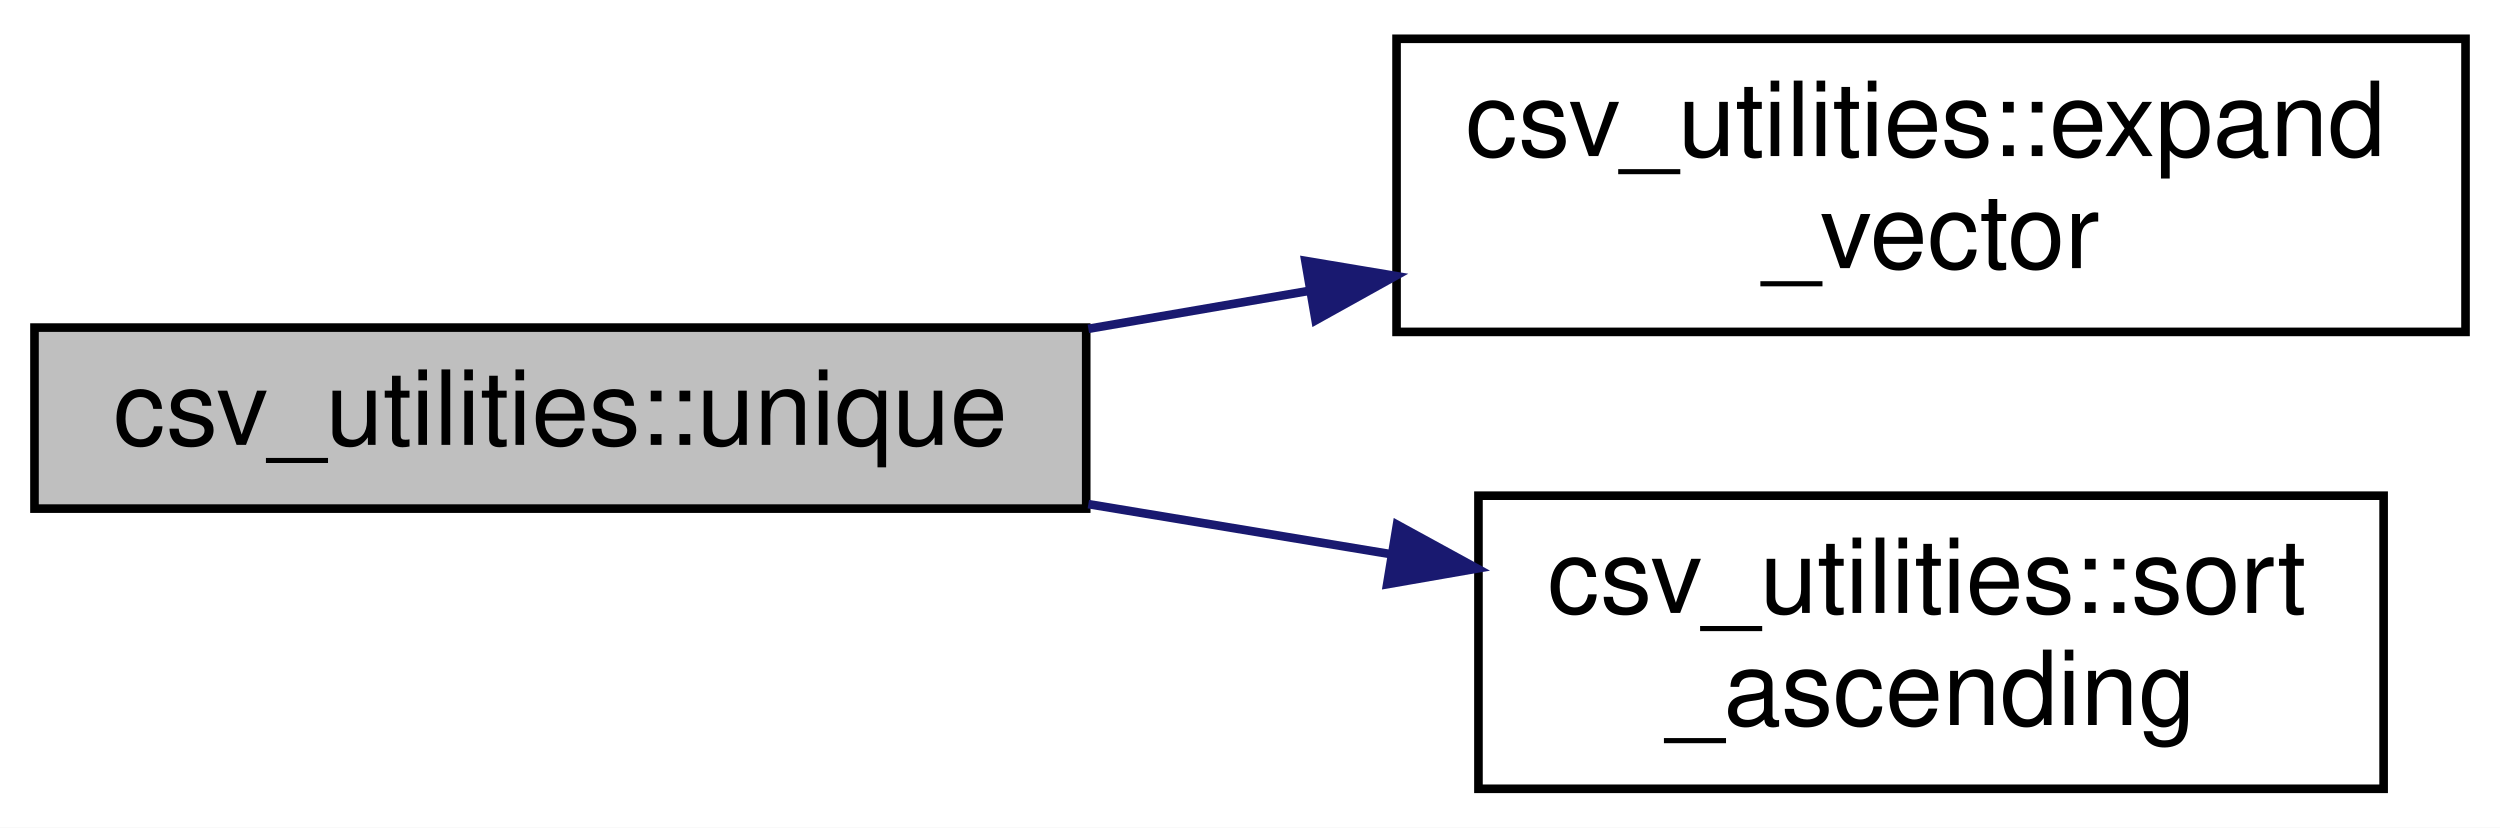
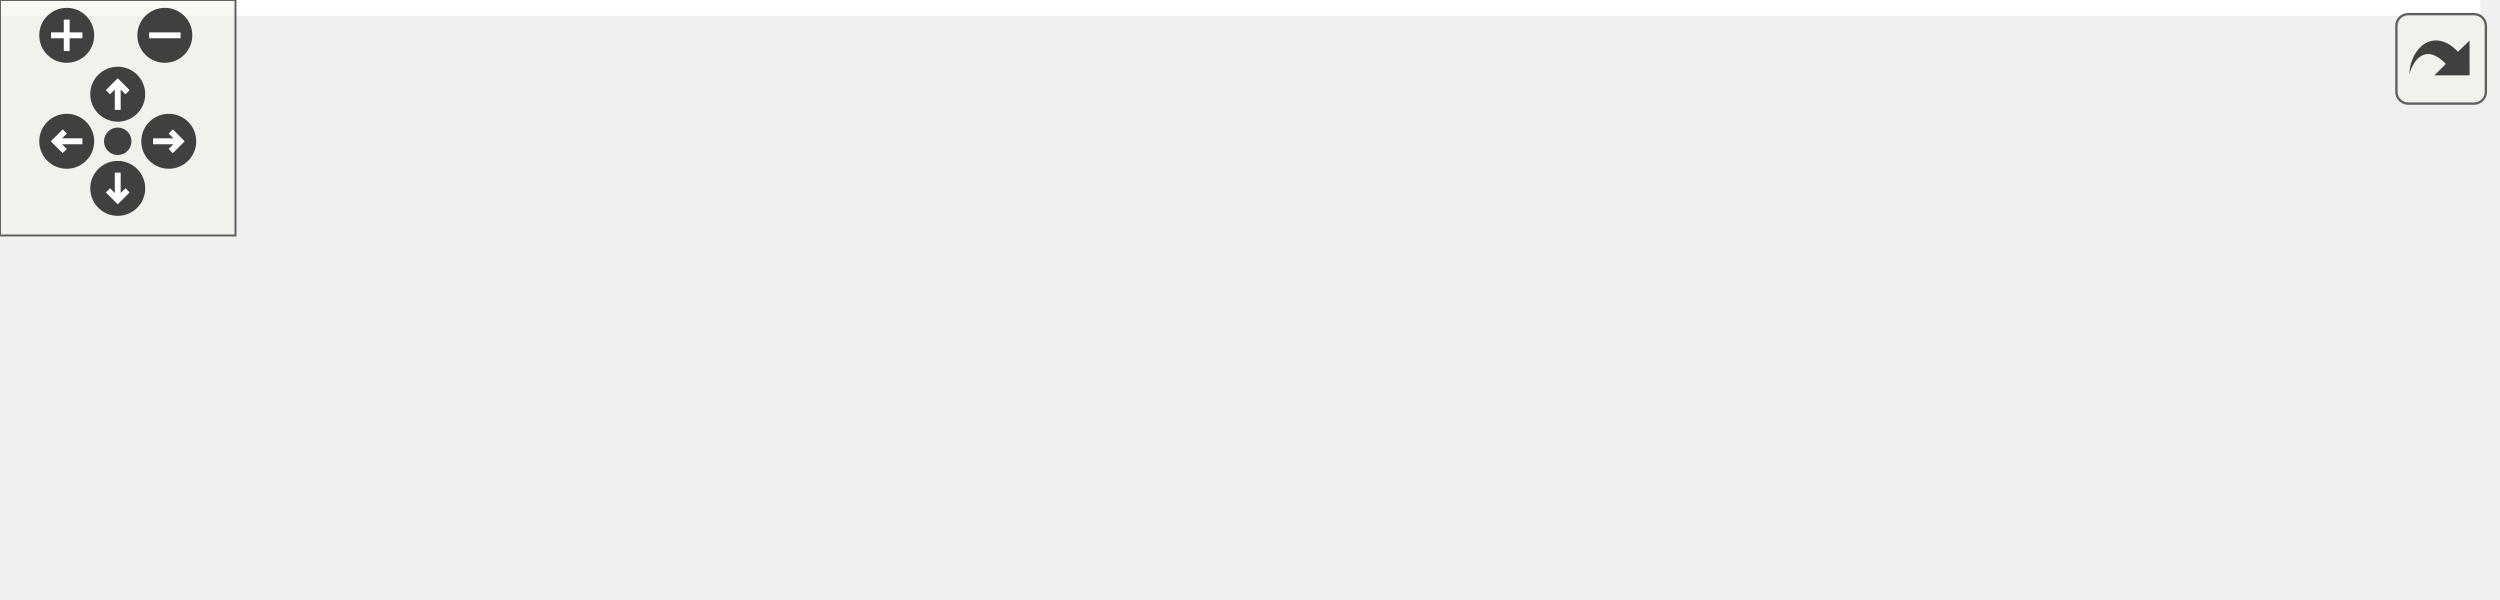
- <svg xmlns="http://www.w3.org/2000/svg" xmlns:xlink="http://www.w3.org/1999/xlink" width="290pt" height="96pt" viewBox="0.00 0.00 290.00 96.00">
-   <g id="graph0" class="graph" transform="scale(1 1) rotate(0) translate(4 92)">
-     <polygon fill="white" stroke="transparent" points="-4,4 -4,-92 286,-92 286,4 -4,4" />
-     <g id="node1" class="node">
-       <g id="a_node1">
-         <a xlink:title="Finds the unique elements in a vector of integers.">
-           <polygon fill="#bfbfbf" stroke="black" points="0,-33 0,-54 122,-54 122,-33 0,-33" />
-           <text text-anchor="middle" x="61" y="-40.4" font-family="Helvetica,sans-Serif" font-size="12.00">csv_utilities::unique</text>
-         </a>
+ <svg xmlns="http://www.w3.org/2000/svg" xmlns:xlink="http://www.w3.org/1999/xlink" id="main" version="1.1" xml:space="preserve">
+   <style type="text/css">
+ .edge:hover path { stroke: red; }
+ .edge:hover polygon { stroke: red; fill: red; }
+ </style>
+   <defs>
+     <circle id="rim" cx="0" cy="0" r="7" />
+     <circle id="rim2" cx="0" cy="0" r="3.5" />
+     <g id="zoomPlus">
+       <use xlink:href="#rim" fill="#404040">
+         <set attributeName="fill" to="#808080" begin="zoomplus.mouseover" end="zoomplus.mouseout" />
+       </use>
+       <path d="M-4,0h8M0,-4v8" fill="none" stroke="white" stroke-width="1.5" pointer-events="none" />
+     </g>
+     <g id="zoomMin">
+       <use xlink:href="#rim" fill="#404040">
+         <set attributeName="fill" to="#808080" begin="zoomminus.mouseover" end="zoomminus.mouseout" />
+       </use>
+       <path d="M-4,0h8" fill="none" stroke="white" stroke-width="1.5" pointer-events="none" />
+     </g>
+     <g id="dirArrow">
+       <path fill="none" stroke="white" stroke-width="1.5" d="M0,-3.0v7 M-2.5,-0.5L0,-3.0L2.5,-0.5" />
+     </g>
+     <g id="resetDef">
+       <use xlink:href="#rim2" fill="#404040">
+         <set attributeName="fill" to="#808080" begin="reset.mouseover" end="reset.mouseout" />
+       </use>
+     </g>
+   </defs>
+   <svg id="graph" class="graph">
+     <g id="viewport">
+       <polygon fill="white" stroke="transparent" points="-4,4 -4,-92 632,-92 632,4 -4,4" />
+       <g id="node1" class="node">
+         <g id="a_node1">
+           <a xlink:title="Finds the unique elements in a vector of integers.">
+             <polygon fill="#bfbfbf" stroke="black" points="0,-33 0,-54 122,-54 122,-33 0,-33" />
+             <text text-anchor="middle" x="61" y="-40.4" font-family="Helvetica,sans-Serif" font-size="12.00">csv_utilities::unique</text>
+           </a>
+         </g>
+       </g>
+       <g id="node2" class="node">
+         <g id="a_node2">
+           <a xlink:href="../../dc/d33/namespacecsv__utilities.html#a6e82721fc2fc96ab10ca4a32547e1c88" target="_top" xlink:title="Add elements to the integer vector in chunks.">
+             <polygon fill="white" stroke="black" points="158,-53.5 158,-87.5 282,-87.5 282,-53.5 158,-53.5" />
+             <text text-anchor="start" x="166" y="-73.9" font-family="Helvetica,sans-Serif" font-size="12.00">csv_utilities::expand</text>
+             <text text-anchor="middle" x="220" y="-60.9" font-family="Helvetica,sans-Serif" font-size="12.00">_vector</text>
+           </a>
+         </g>
+       </g>
+       <g id="edge1" class="edge">
+         <path fill="none" stroke="midnightblue" d="M122.25,-53.86C130.64,-55.3 139.33,-56.8 147.89,-58.27" />
+         <polygon fill="midnightblue" stroke="midnightblue" points="147.42,-61.74 157.87,-59.99 148.61,-54.84 147.42,-61.74" />
+       </g>
+       <g id="node3" class="node">
+         <g id="a_node3">
+           <a xlink:href="../../dc/d33/namespacecsv__utilities.html#a07f2d0f6e53440f20e140a6c90f8ab2f" target="_top" xlink:title="Sorts an integer array ivec in increasing order.">
+             <polygon fill="white" stroke="black" points="167.5,-0.5 167.5,-34.5 272.5,-34.5 272.5,-0.5 167.5,-0.5" />
+             <text text-anchor="start" x="175.5" y="-20.9" font-family="Helvetica,sans-Serif" font-size="12.00">csv_utilities::sort</text>
+             <text text-anchor="middle" x="220" y="-7.9" font-family="Helvetica,sans-Serif" font-size="12.00">_ascending</text>
+           </a>
+         </g>
+       </g>
+       <g id="edge2" class="edge">
+         <path fill="none" stroke="midnightblue" d="M122.25,-33.52C133.76,-31.62 145.81,-29.62 157.36,-27.71" />
+         <polygon fill="midnightblue" stroke="midnightblue" points="158.05,-31.14 167.35,-26.05 156.91,-24.23 158.05,-31.14" />
+       </g>
+       <g id="node4" class="node">
+         <g id="a_node4">
+           <a xlink:href="../../de/d72/csv__utilities_8F90.html#a8022107c14c4c90ad3e149f4d52aedb0" target="_top" xlink:title=" ">
+             <polygon fill="white" stroke="black" points="318,-7 318,-28 383,-28 383,-7 318,-7" />
+             <text text-anchor="middle" x="350.5" y="-14.4" font-family="Helvetica,sans-Serif" font-size="12.00">quicksort</text>
+           </a>
+         </g>
+       </g>
+       <g id="edge3" class="edge">
+         <path fill="none" stroke="midnightblue" d="M272.53,-17.5C284.29,-17.5 296.64,-17.5 307.92,-17.5" />
+         <polygon fill="midnightblue" stroke="midnightblue" points="307.94,-21 317.94,-17.5 307.94,-14 307.94,-21" />
+       </g>
+       <g id="edge6" class="edge">
+         <path fill="none" stroke="midnightblue" d="M334.93,-28.21C328.27,-37.15 333.46,-46.5 350.5,-46.5 361.15,-46.5 367.17,-42.85 368.56,-37.93" />
+         <polygon fill="midnightblue" stroke="midnightblue" points="371.94,-37.03 366.07,-28.21 365.16,-38.76 371.94,-37.03" />
+       </g>
+       <g id="node5" class="node">
+         <g id="a_node5">
+           <a xlink:href="../../de/d72/csv__utilities_8F90.html#aa045c8b172bdcec2551ec610869f0391" target="_top" xlink:title=" ">
+             <polygon fill="white" stroke="black" points="419,-27 419,-48 479,-48 479,-27 419,-27" />
+             <text text-anchor="middle" x="449" y="-34.4" font-family="Helvetica,sans-Serif" font-size="12.00">partition</text>
+           </a>
+         </g>
+       </g>
+       <g id="edge4" class="edge">
+         <path fill="none" stroke="midnightblue" d="M383.1,-24.05C391.39,-25.77 400.44,-27.64 409.07,-29.43" />
+         <polygon fill="midnightblue" stroke="midnightblue" points="408.44,-32.88 418.94,-31.48 409.86,-26.02 408.44,-32.88" />
+       </g>
+       <g id="node6" class="node">
+         <g id="a_node6">
+           <a xlink:href="../../dc/d33/namespacecsv__utilities.html#ad5588bf7cfadb052191fa2d0c82265c8" target="_top" xlink:title="Swap two integer values.">
+             <polygon fill="white" stroke="black" points="515,-7 515,-28 628,-28 628,-7 515,-7" />
+             <text text-anchor="middle" x="571.5" y="-14.4" font-family="Helvetica,sans-Serif" font-size="12.00">csv_utilities::swap</text>
+           </a>
+         </g>
+       </g>
+       <g id="edge7" class="edge">
+         <path fill="none" stroke="midnightblue" d="M383.34,-17.5C414.99,-17.5 464.47,-17.5 504.61,-17.5" />
+         <polygon fill="midnightblue" stroke="midnightblue" points="504.86,-21 514.86,-17.5 504.86,-14 504.86,-21" />
+       </g>
+       <g id="edge5" class="edge">
+         <path fill="none" stroke="midnightblue" d="M479.17,-32.66C486.96,-31.37 495.71,-29.91 504.63,-28.43" />
+         <polygon fill="midnightblue" stroke="midnightblue" points="505.43,-31.85 514.72,-26.76 504.28,-24.94 505.43,-31.85" />
      </g>
    </g>
-     <g id="node2" class="node">
-       <g id="a_node2">
-         <a xlink:href="../../dc/d33/namespacecsv__utilities.html#a6e82721fc2fc96ab10ca4a32547e1c88" target="_top" xlink:title="Add elements to the integer vector in chunks.">
-           <polygon fill="white" stroke="black" points="158,-53.5 158,-87.5 282,-87.5 282,-53.5 158,-53.5" />
-           <text text-anchor="start" x="166" y="-73.9" font-family="Helvetica,sans-Serif" font-size="12.00">csv_utilities::expand</text>
-           <text text-anchor="middle" x="220" y="-60.9" font-family="Helvetica,sans-Serif" font-size="12.00">_vector</text>
-         </a>
-       </g>
+   </svg>
+   <g id="navigator" transform="translate(0 0)" fill="#404254">
+     <rect fill="#f2f5e9" fill-opacity="0.5" stroke="#606060" stroke-width=".5" x="0" y="0" width="60" height="60" />
+     <use id="zoomplus" xlink:href="#zoomPlus" x="17" y="9" />
+     <use id="zoomminus" xlink:href="#zoomMin" x="42" y="9" />
+     <use id="reset" xlink:href="#resetDef" x="30" y="36" />
+     <g id="arrowUp" xlink:href="#dirArrow" transform="translate(30 24)">
+       <use xlink:href="#rim" fill="#404040">
+         <set attributeName="fill" to="#808080" begin="arrowUp.mouseover" end="arrowUp.mouseout" />
+       </use>
+       <path fill="none" stroke="white" stroke-width="1.5" d="M0,-3.0v7 M-2.5,-0.5L0,-3.0L2.5,-0.5" />
    </g>
-     <g id="edge1" class="edge">
-       <path fill="none" stroke="midnightblue" d="M122.25,-53.86C130.64,-55.3 139.33,-56.8 147.89,-58.27" />
-       <polygon fill="midnightblue" stroke="midnightblue" points="147.42,-61.74 157.87,-59.99 148.61,-54.84 147.42,-61.74" />
+     <g id="arrowRight" xlink:href="#dirArrow" transform="rotate(90) translate(36 -43)">
+       <use xlink:href="#rim" fill="#404040">
+         <set attributeName="fill" to="#808080" begin="arrowRight.mouseover" end="arrowRight.mouseout" />
+       </use>
+       <path fill="none" stroke="white" stroke-width="1.5" d="M0,-3.0v7 M-2.5,-0.5L0,-3.0L2.5,-0.5" />
    </g>
-     <g id="node3" class="node">
-       <g id="a_node3">
-         <a xlink:href="../../dc/d33/namespacecsv__utilities.html#a07f2d0f6e53440f20e140a6c90f8ab2f" target="_top" xlink:title="Sorts an integer array ivec in increasing order.">
-           <polygon fill="white" stroke="black" points="167.5,-0.5 167.5,-34.5 272.5,-34.5 272.5,-0.5 167.5,-0.5" />
-           <text text-anchor="start" x="175.5" y="-20.9" font-family="Helvetica,sans-Serif" font-size="12.00">csv_utilities::sort</text>
-           <text text-anchor="middle" x="220" y="-7.9" font-family="Helvetica,sans-Serif" font-size="12.00">_ascending</text>
-         </a>
-       </g>
+     <g id="arrowDown" xlink:href="#dirArrow" transform="rotate(180) translate(-30 -48)">
+       <use xlink:href="#rim" fill="#404040">
+         <set attributeName="fill" to="#808080" begin="arrowDown.mouseover" end="arrowDown.mouseout" />
+       </use>
+       <path fill="none" stroke="white" stroke-width="1.5" d="M0,-3.0v7 M-2.5,-0.5L0,-3.0L2.5,-0.5" />
    </g>
-     <g id="edge2" class="edge">
-       <path fill="none" stroke="midnightblue" d="M122.25,-33.52C133.76,-31.62 145.81,-29.62 157.36,-27.71" />
-       <polygon fill="midnightblue" stroke="midnightblue" points="158.05,-31.14 167.35,-26.05 156.91,-24.23 158.05,-31.14" />
+     <g id="arrowLeft" xlink:href="#dirArrow" transform="rotate(270) translate(-36 17)">
+       <use xlink:href="#rim" fill="#404040">
+         <set attributeName="fill" to="#808080" begin="arrowLeft.mouseover" end="arrowLeft.mouseout" />
+       </use>
+       <path fill="none" stroke="white" stroke-width="1.5" d="M0,-3.0v7 M-2.5,-0.5L0,-3.0L2.5,-0.5" />
    </g>
  </g>
+   <svg viewBox="0 0 15 15" width="100%" height="30px" preserveAspectRatio="xMaxYMin meet">
+     <g id="arrow_out" transform="scale(0.3 0.3)">
+       <a xlink:href="namespacecsv__utilities_a6c1f008f2a5f0ec6727aa9627a9e7bc4_cgraph_org.svg" target="_base">
+         <rect id="button" ry="5" rx="5" y="6" x="6" height="38" width="38" fill="#f2f5e9" fill-opacity="0.5" stroke="#606060" stroke-width="1.0" />
+         <path id="arrow" d="M 11.5,31.437 C 11.94,20.098 22.043,11.323 32.159,21.979 L 37.069,17.246 C 37.069,17.246 37.088,32 37.088,32 L 22.16,31.978 C 22.16,31.978 26.998,27.14 26.998,27.14 C 18.529,18.264 13.292,25.23 11.5,31.437 z" style="fill:#404040;" />
+       </a>
+     </g>
+   </svg>
</svg>
